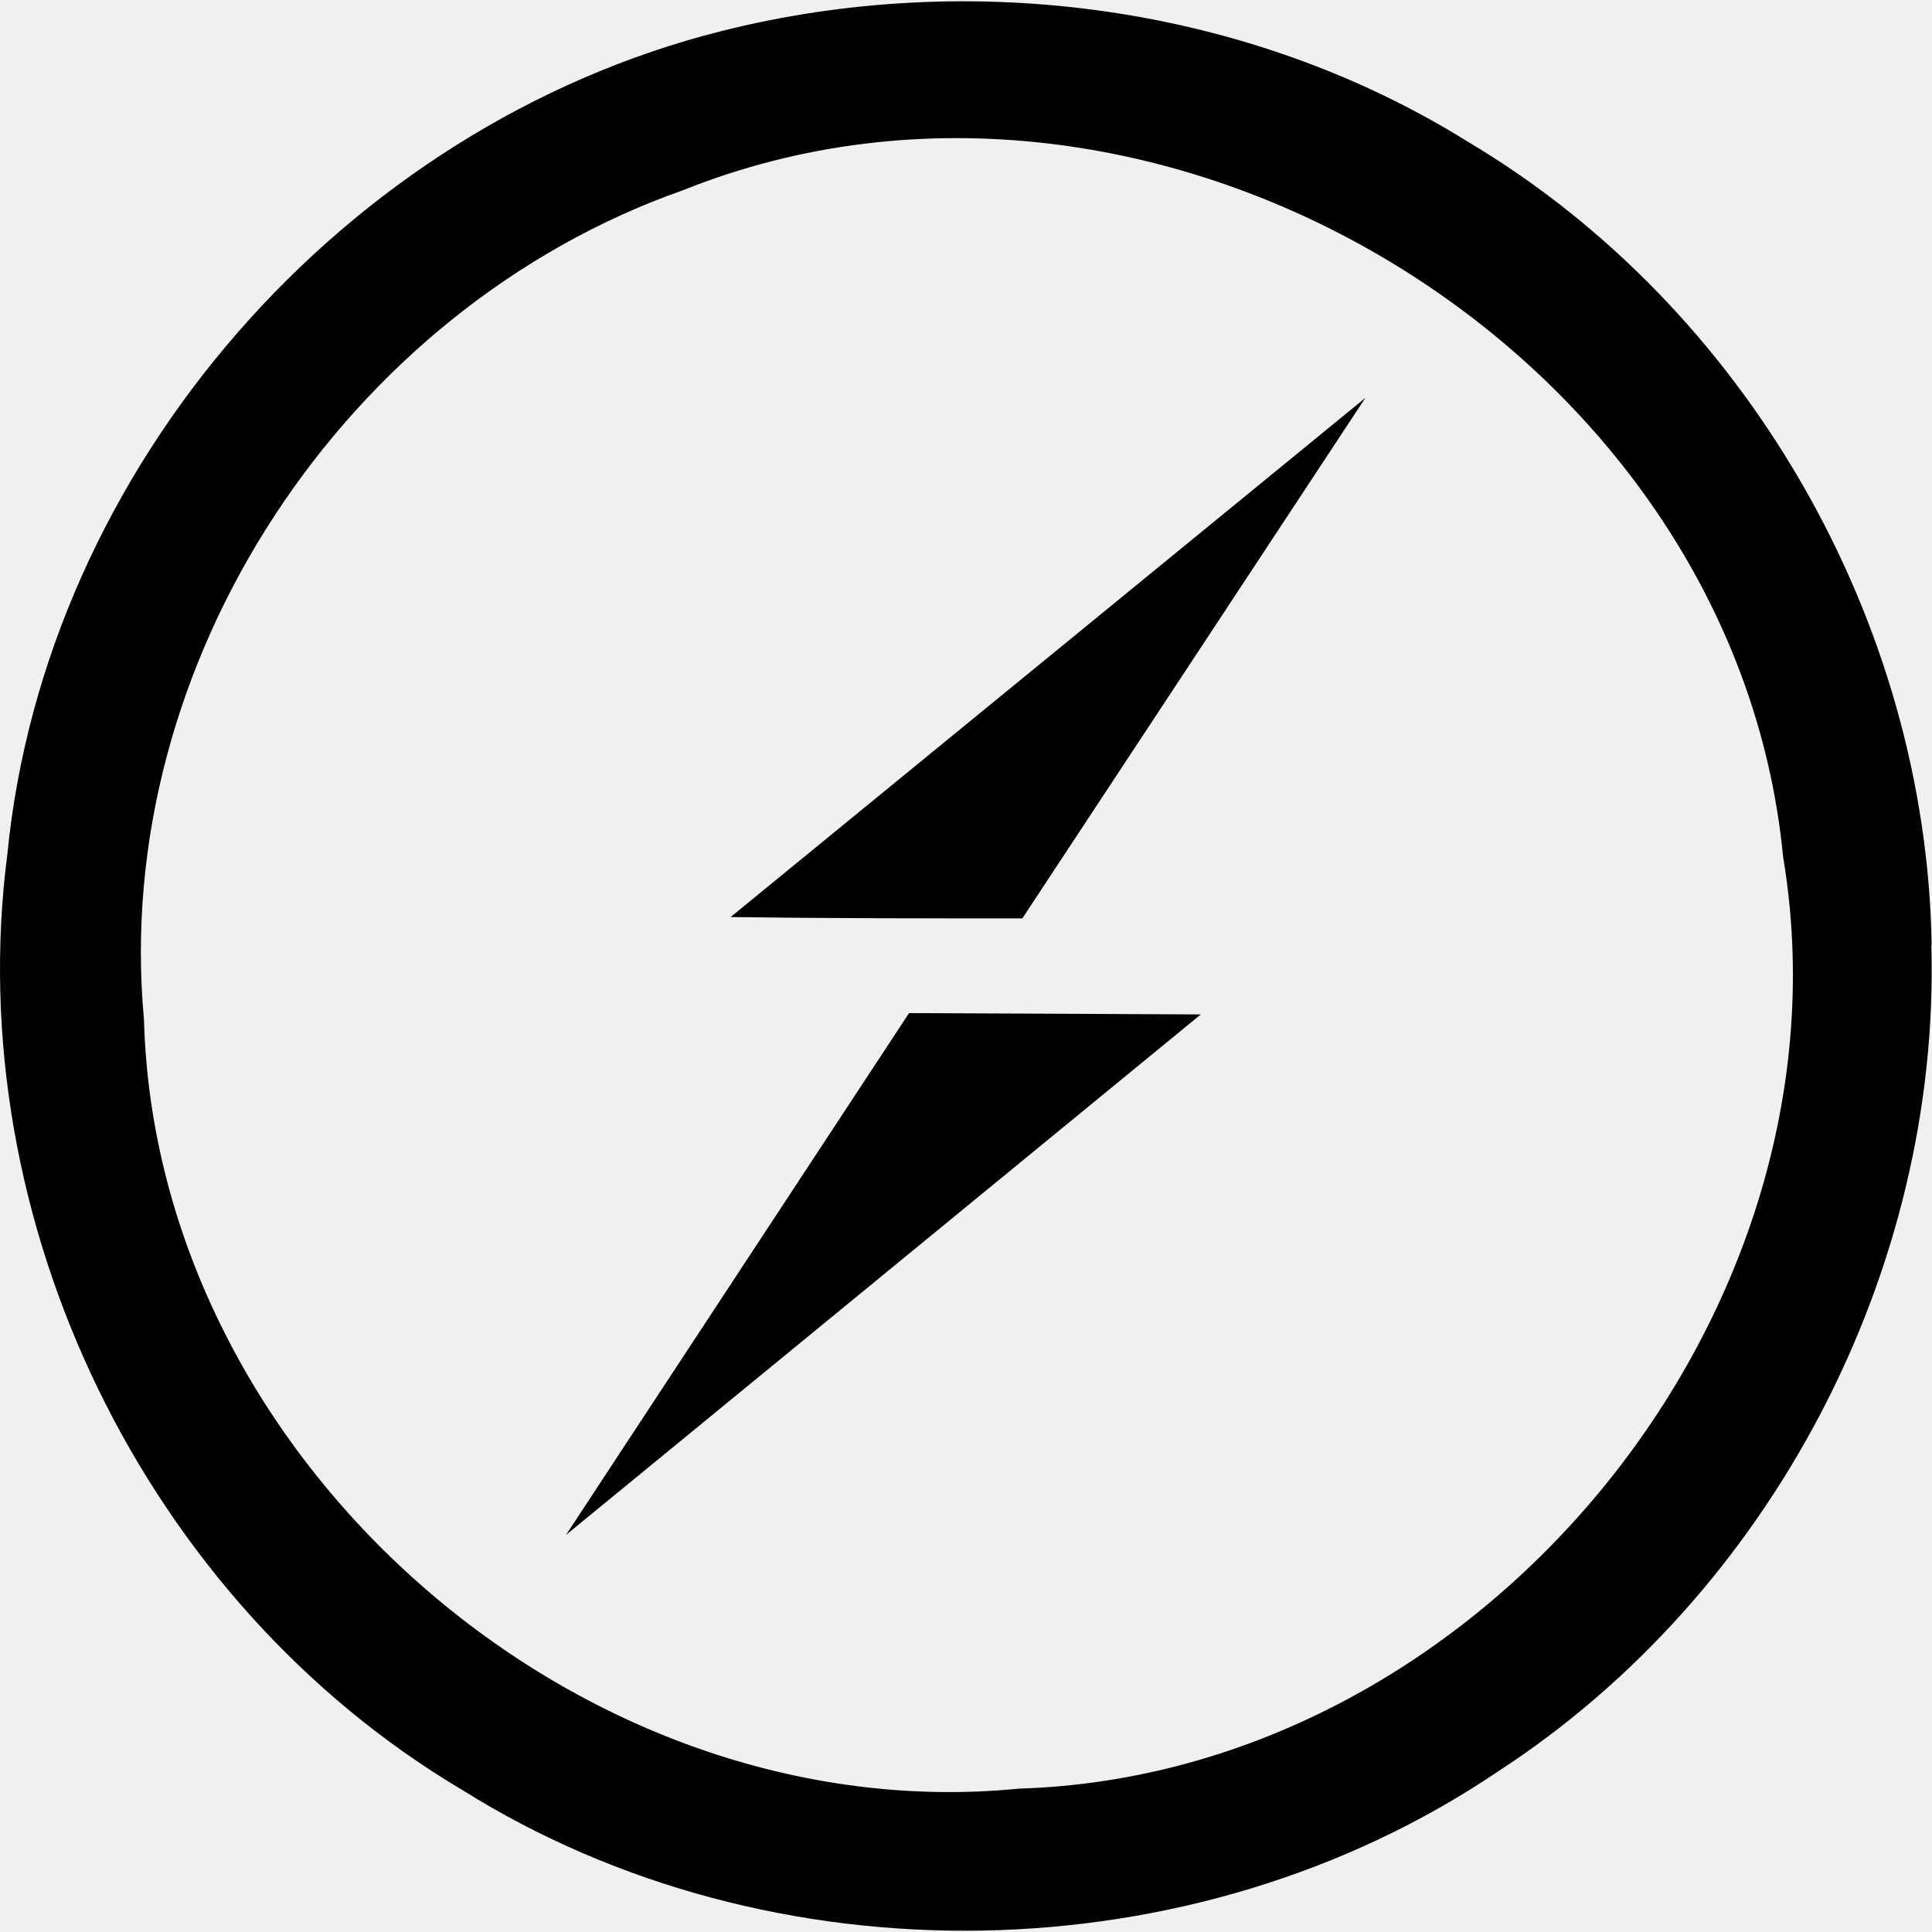
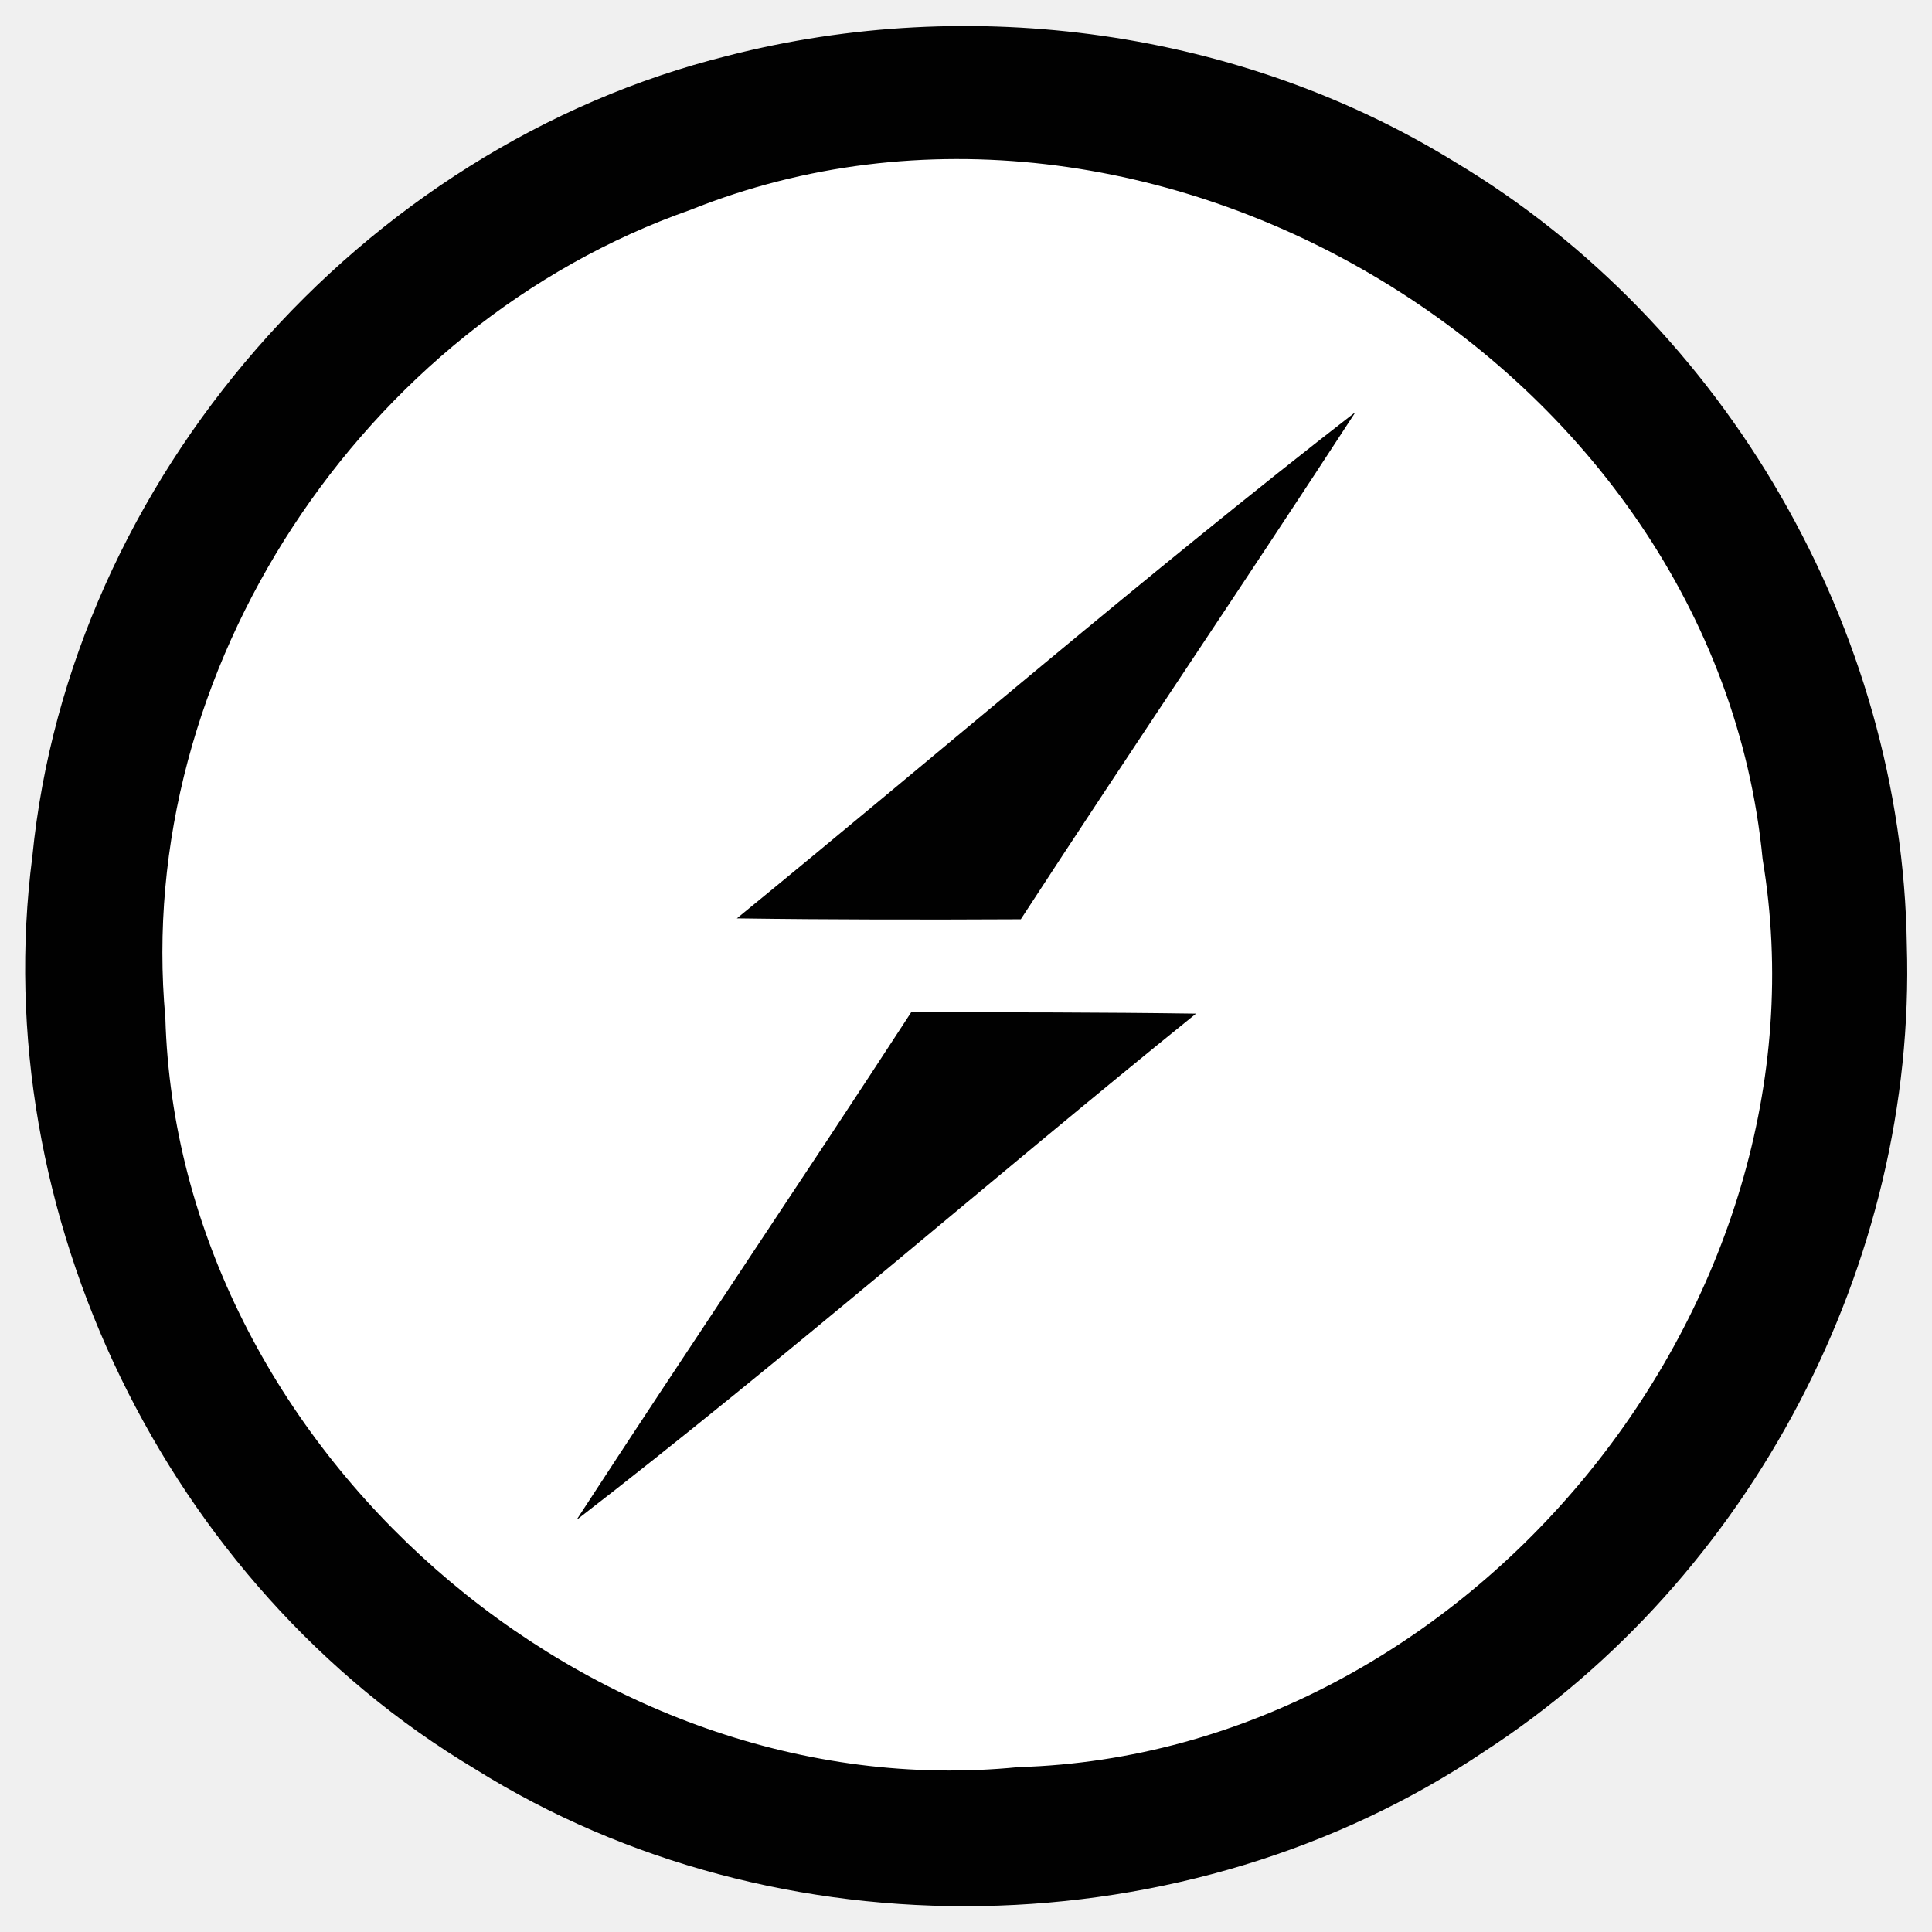
- <svg xmlns="http://www.w3.org/2000/svg" width="64" height="64" fill="#010101">
-   <path d="M63.988 31.295c-.174-10.7-6.14-21.118-15.37-26.604C41.346.162 32.16-1.057 23.886 1.033 11.433 4.168 1.505 15.446.243 28.3-1.325 40.44 4.815 53.066 15.308 59.292c10.276 6.444 24.253 6.183 34.3-.6 9.057-5.878 14.674-16.6 14.37-27.388zM33.77 59.25c-14.543 1.437-28.607-10.885-29-25.472-1.1-11.843 6.705-23.556 17.852-27.475C38.254.033 57.456 11.615 59.067 28.38c2.526 15.064-10.014 30.4-25.297 30.87zM24.2 30.38l21.03-17.2-11.364 17.243c-3.222 0-6.444 0-9.666-.044zm5.913 3.18l9.666.044-21.03 17.243L30.113 33.56z" />
+ <svg xmlns="http://www.w3.org/2000/svg" width="2500" height="2500" viewBox="0 0 256 256" preserveAspectRatio="xMinYMin meet">
+   <path d="M96.447 7.382c32.267-8.275 67.929-3.453 96.386 14.11 35.84 21.433 59.238 61.976 59.833 103.71 1.31 42.15-20.659 83.944-55.963 106.865-39.293 26.433-93.648 27.446-133.775 2.322-40.9-24.41-64.774-73.645-58.641-120.916 4.94-49.95 43.52-94.005 92.16-106.09z" fill="#010101" />
+   <path d="M91.505 27.803c60.964-24.41 135.74 20.658 142.05 86.028 9.824 58.82-38.995 118.593-98.59 120.32-56.677 5.656-111.449-42.39-113.056-99.304-4.227-46.08 26.136-91.803 69.596-107.044z" fill="#FFF" />
+   <path d="M97.637 121.69c27.327-22.326 54.058-45.426 81.98-67.097-14.646 22.505-29.708 44.711-44.354 67.215-12.562.06-25.123.06-37.626-.119zM120.737 134.132c12.621 0 25.183 0 37.745.179-27.505 22.206-54.117 45.484-82.099 67.096 14.646-22.505 29.708-44.77 44.354-67.275z" fill="#010101" />
</svg>
